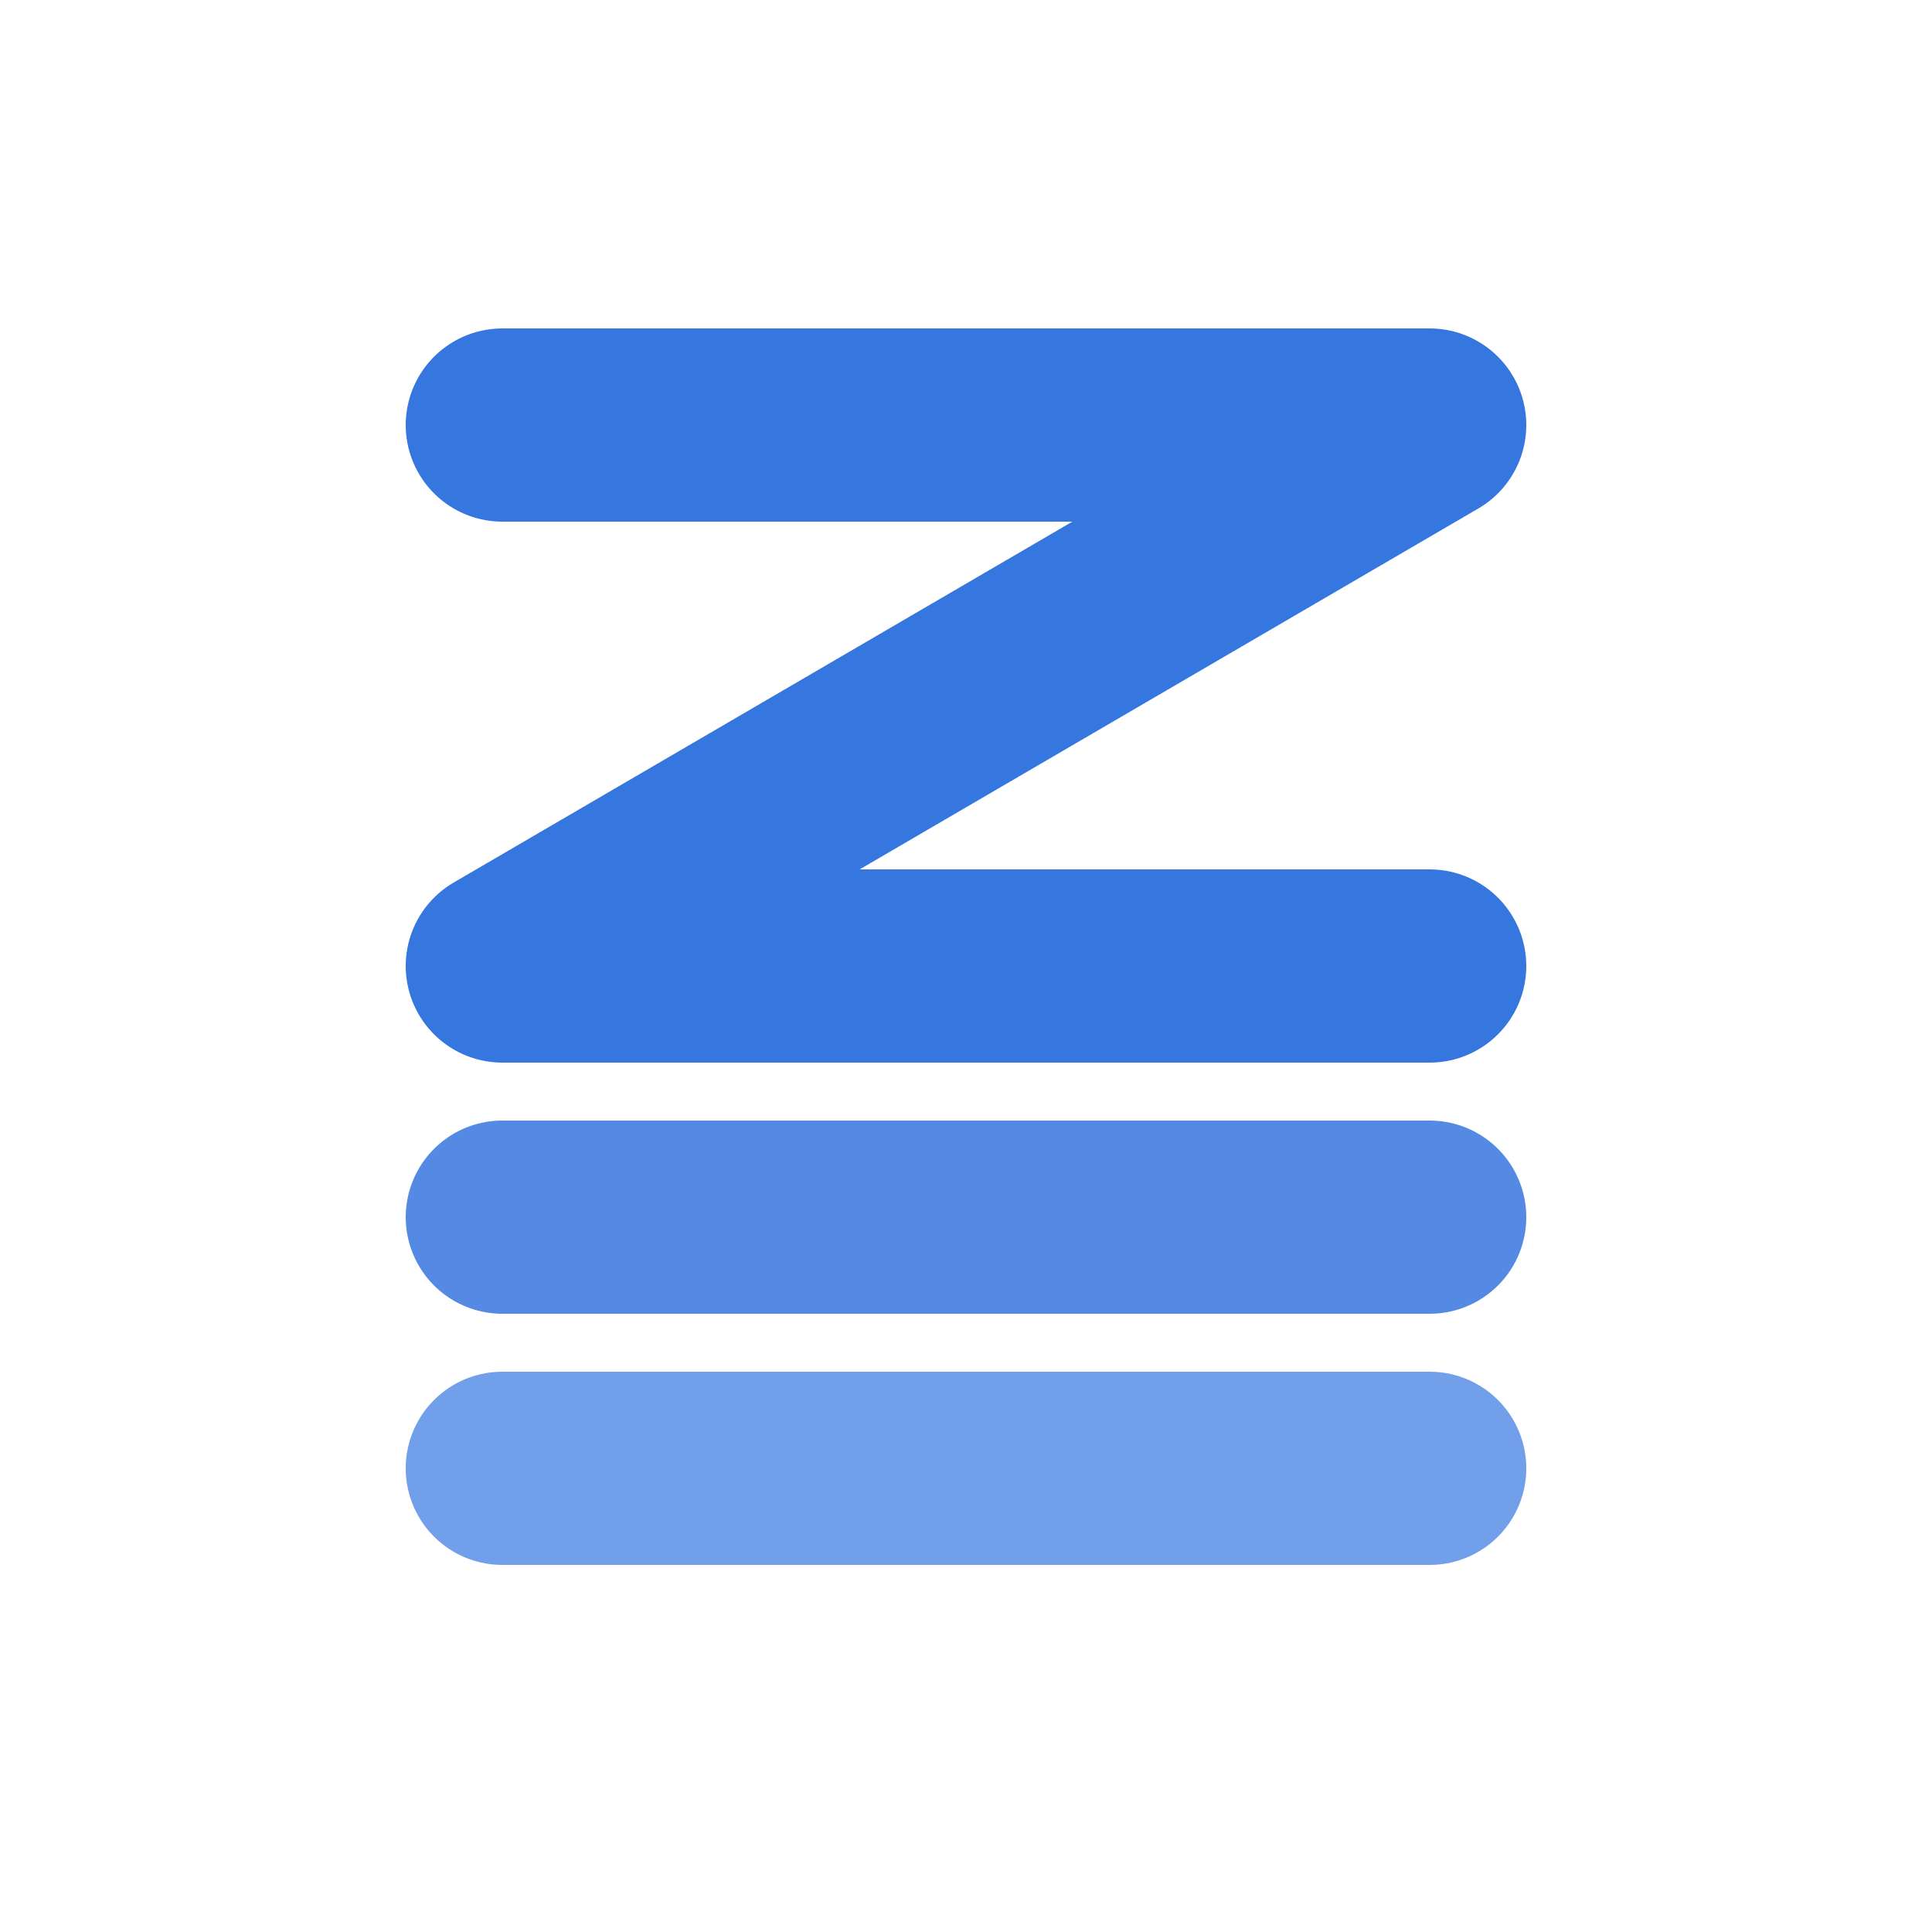
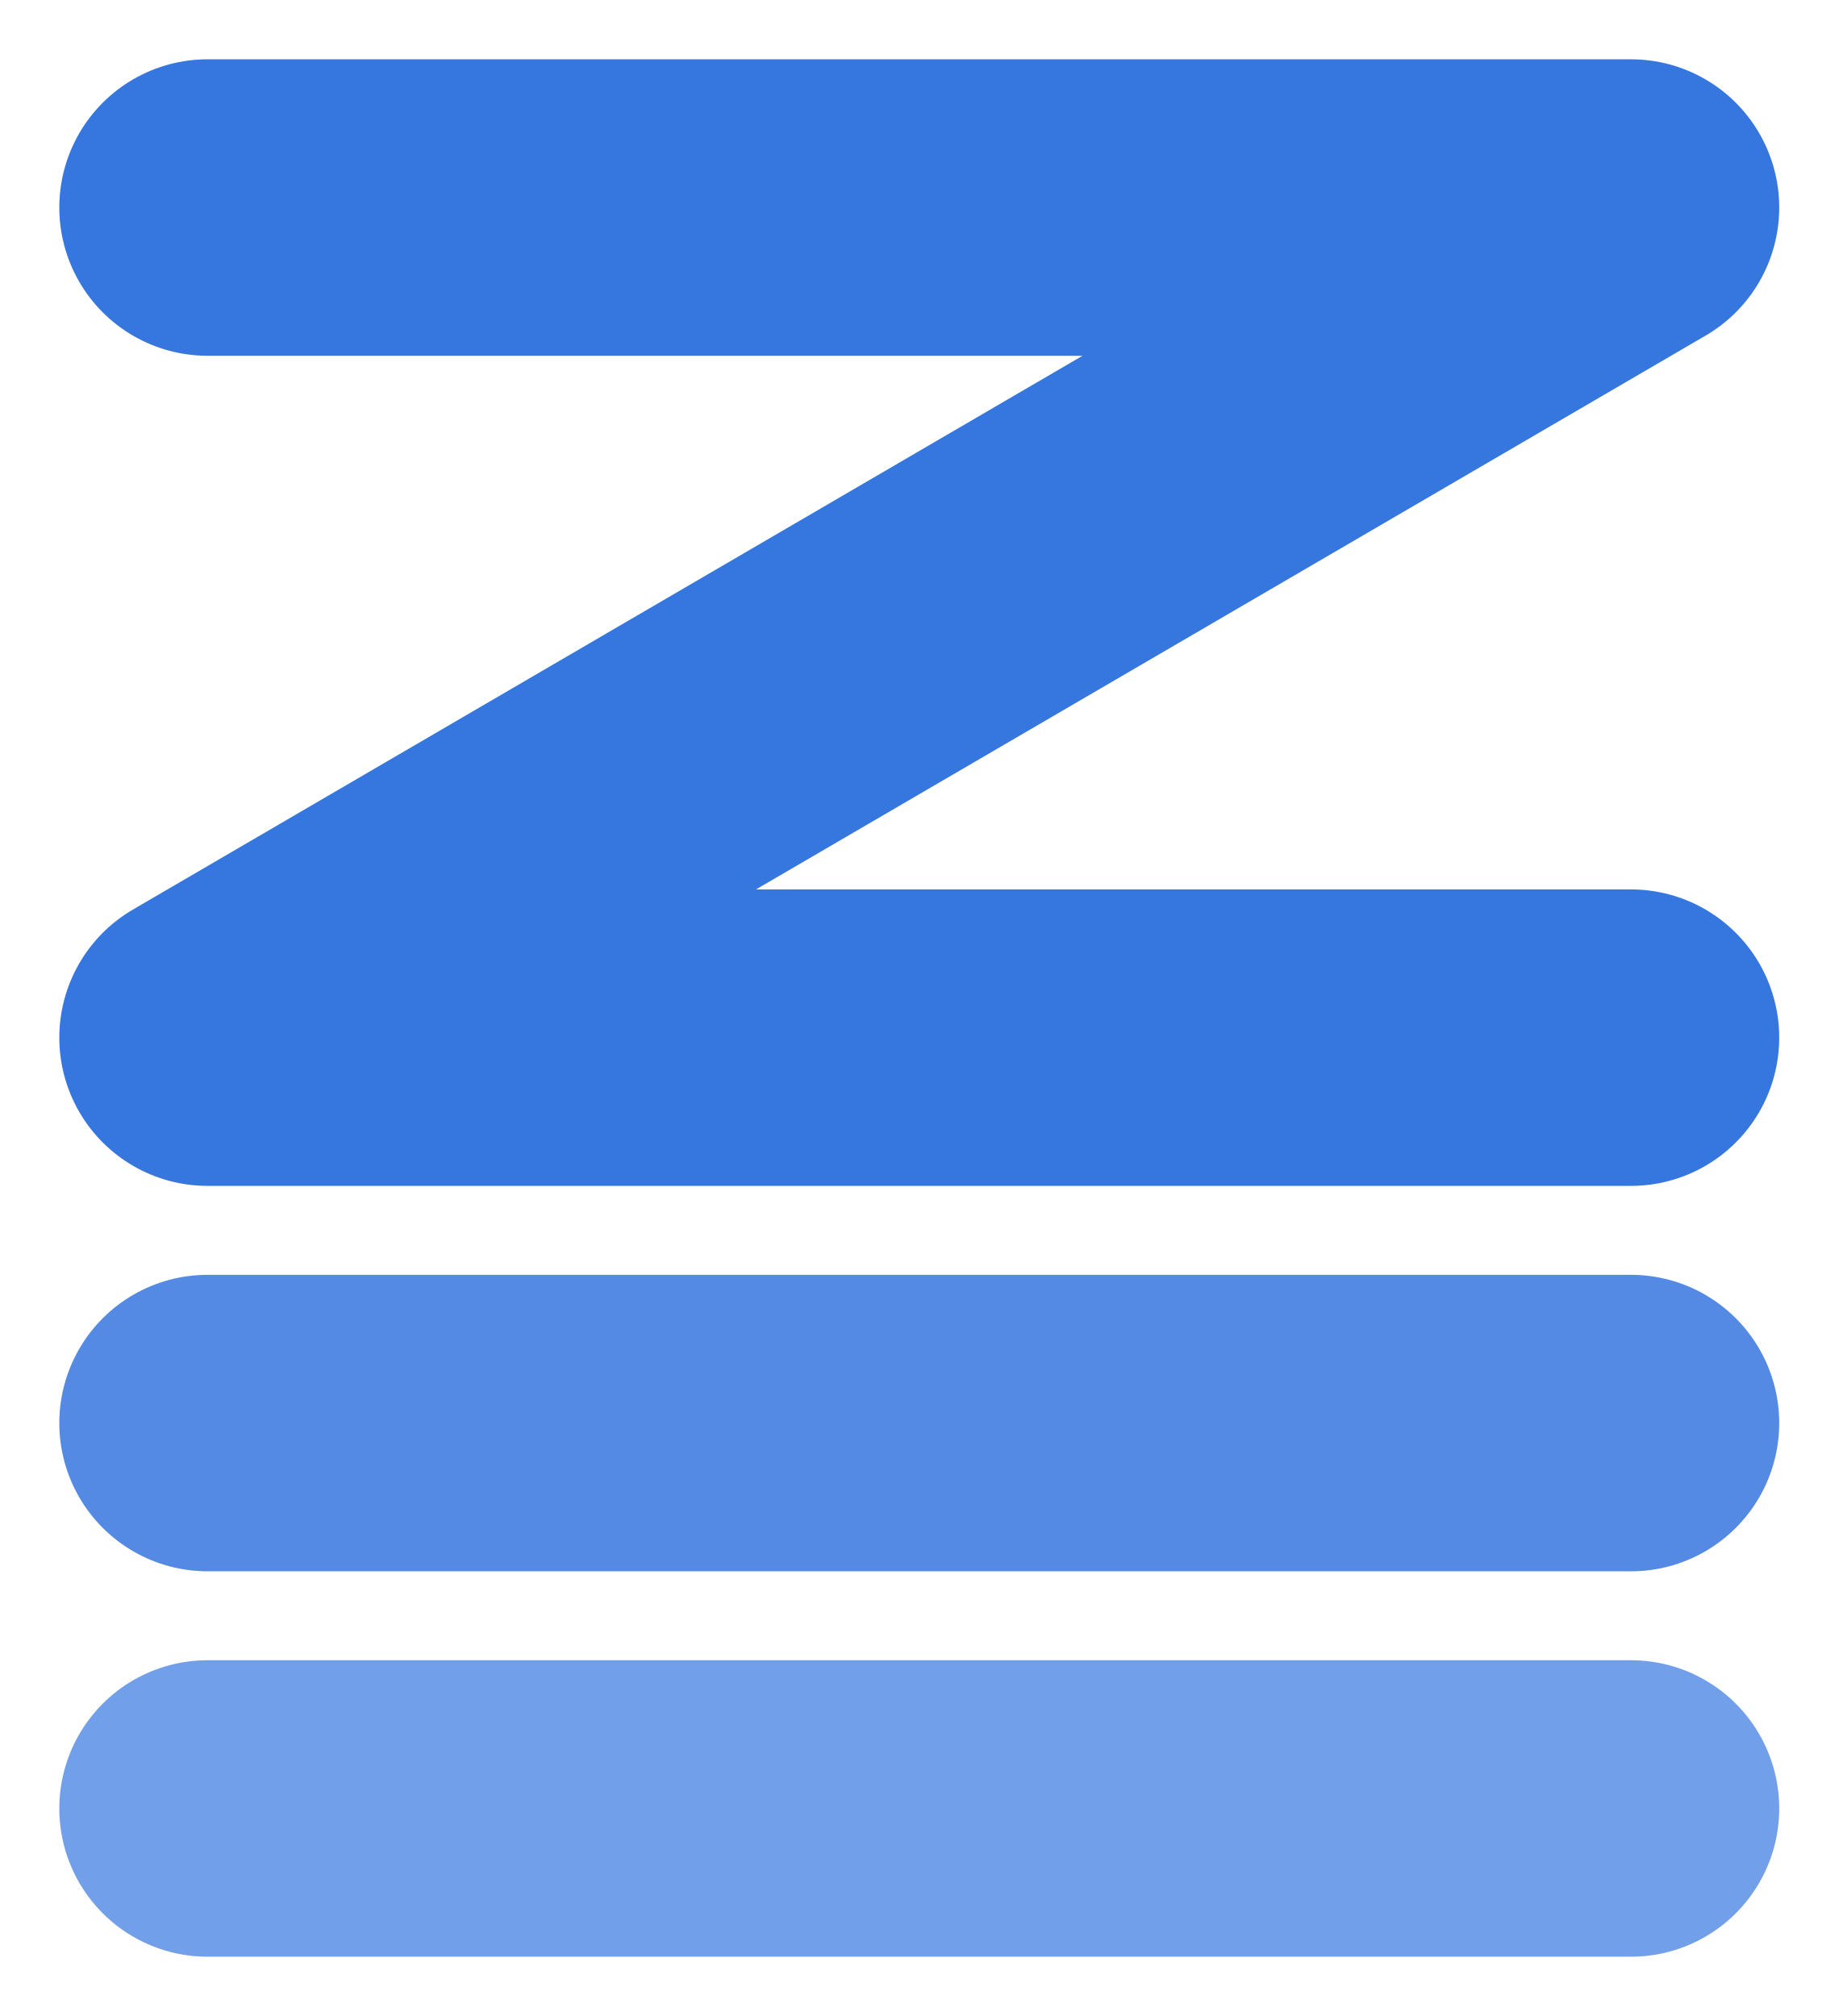
- <svg xmlns="http://www.w3.org/2000/svg" viewBox="0 0 100 100" width="100" height="100" role="img" aria-label="Zetadeck">
+ <svg xmlns="http://www.w3.org/2000/svg" viewBox="19 15 62 68" width="62" height="68" role="img" aria-label="Zetadeck">
  <g fill="none" stroke="#3676df" stroke-width="10" stroke-linecap="round" stroke-linejoin="round">
    <path d="M26 22 L74 22 L26 50 L74 50" />
    <path d="M26 63 L74 63" opacity="0.85" />
    <path d="M26 76 L74 76" opacity="0.7" />
  </g>
</svg>
